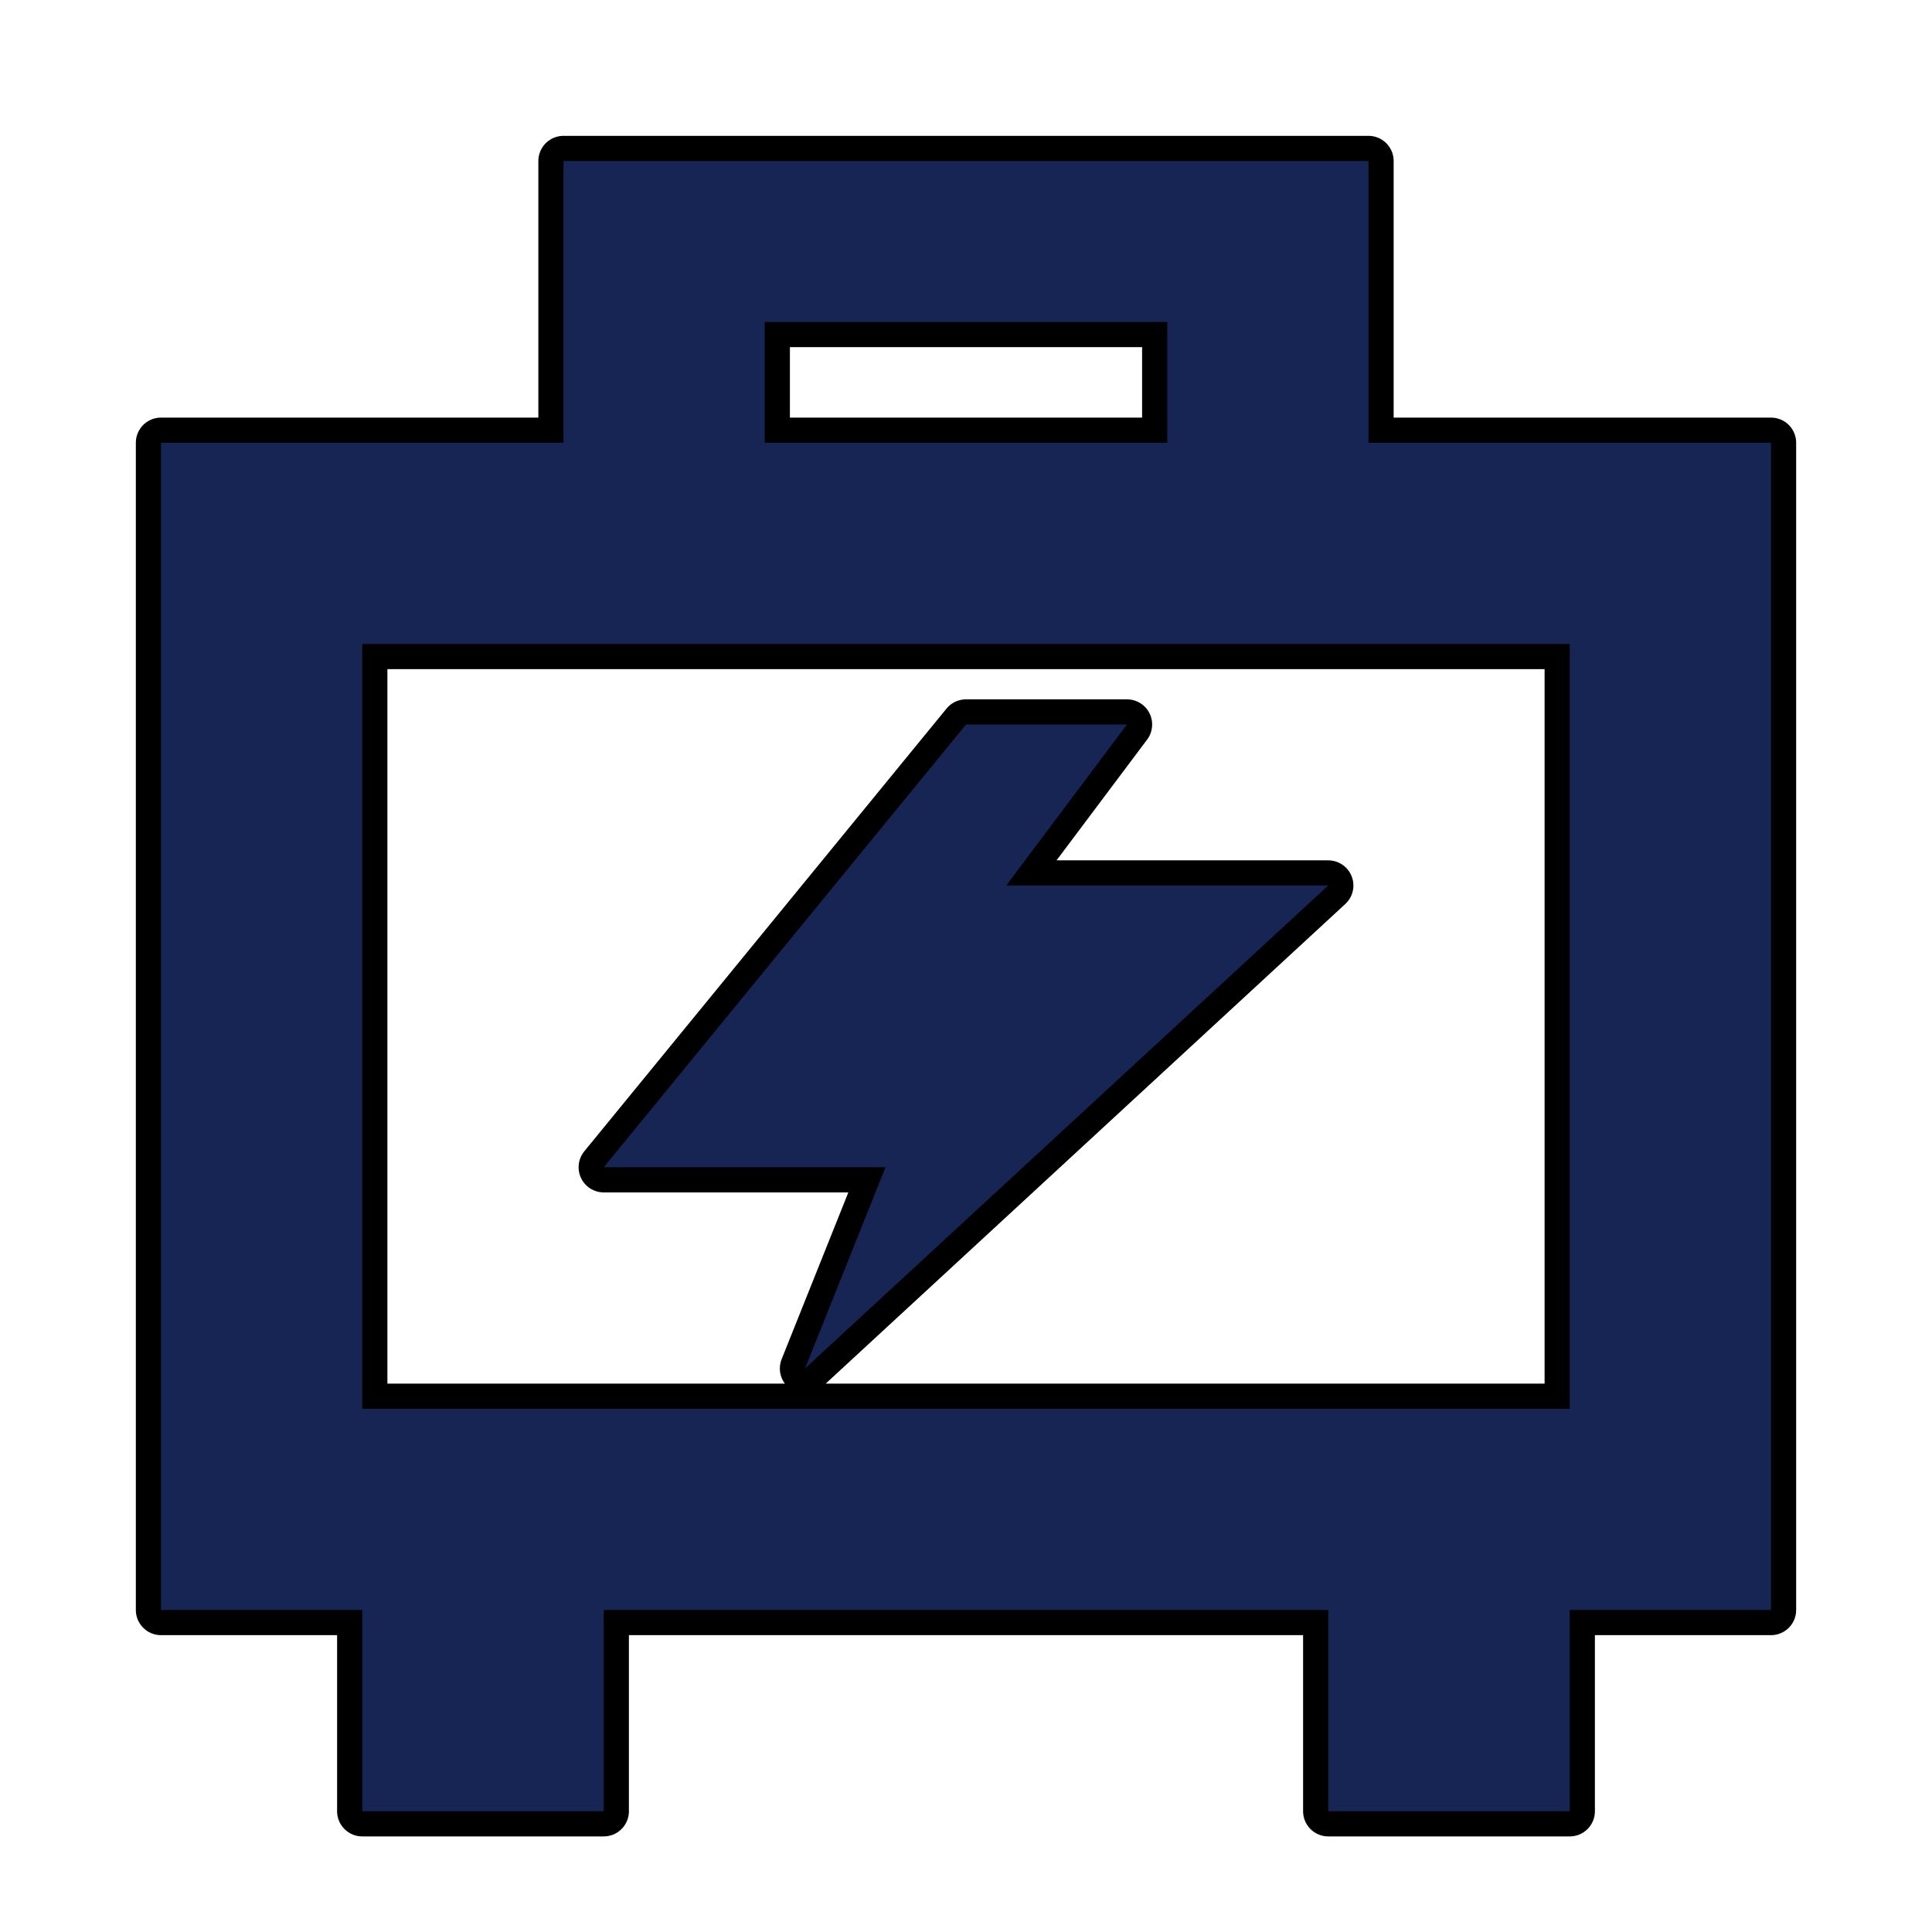
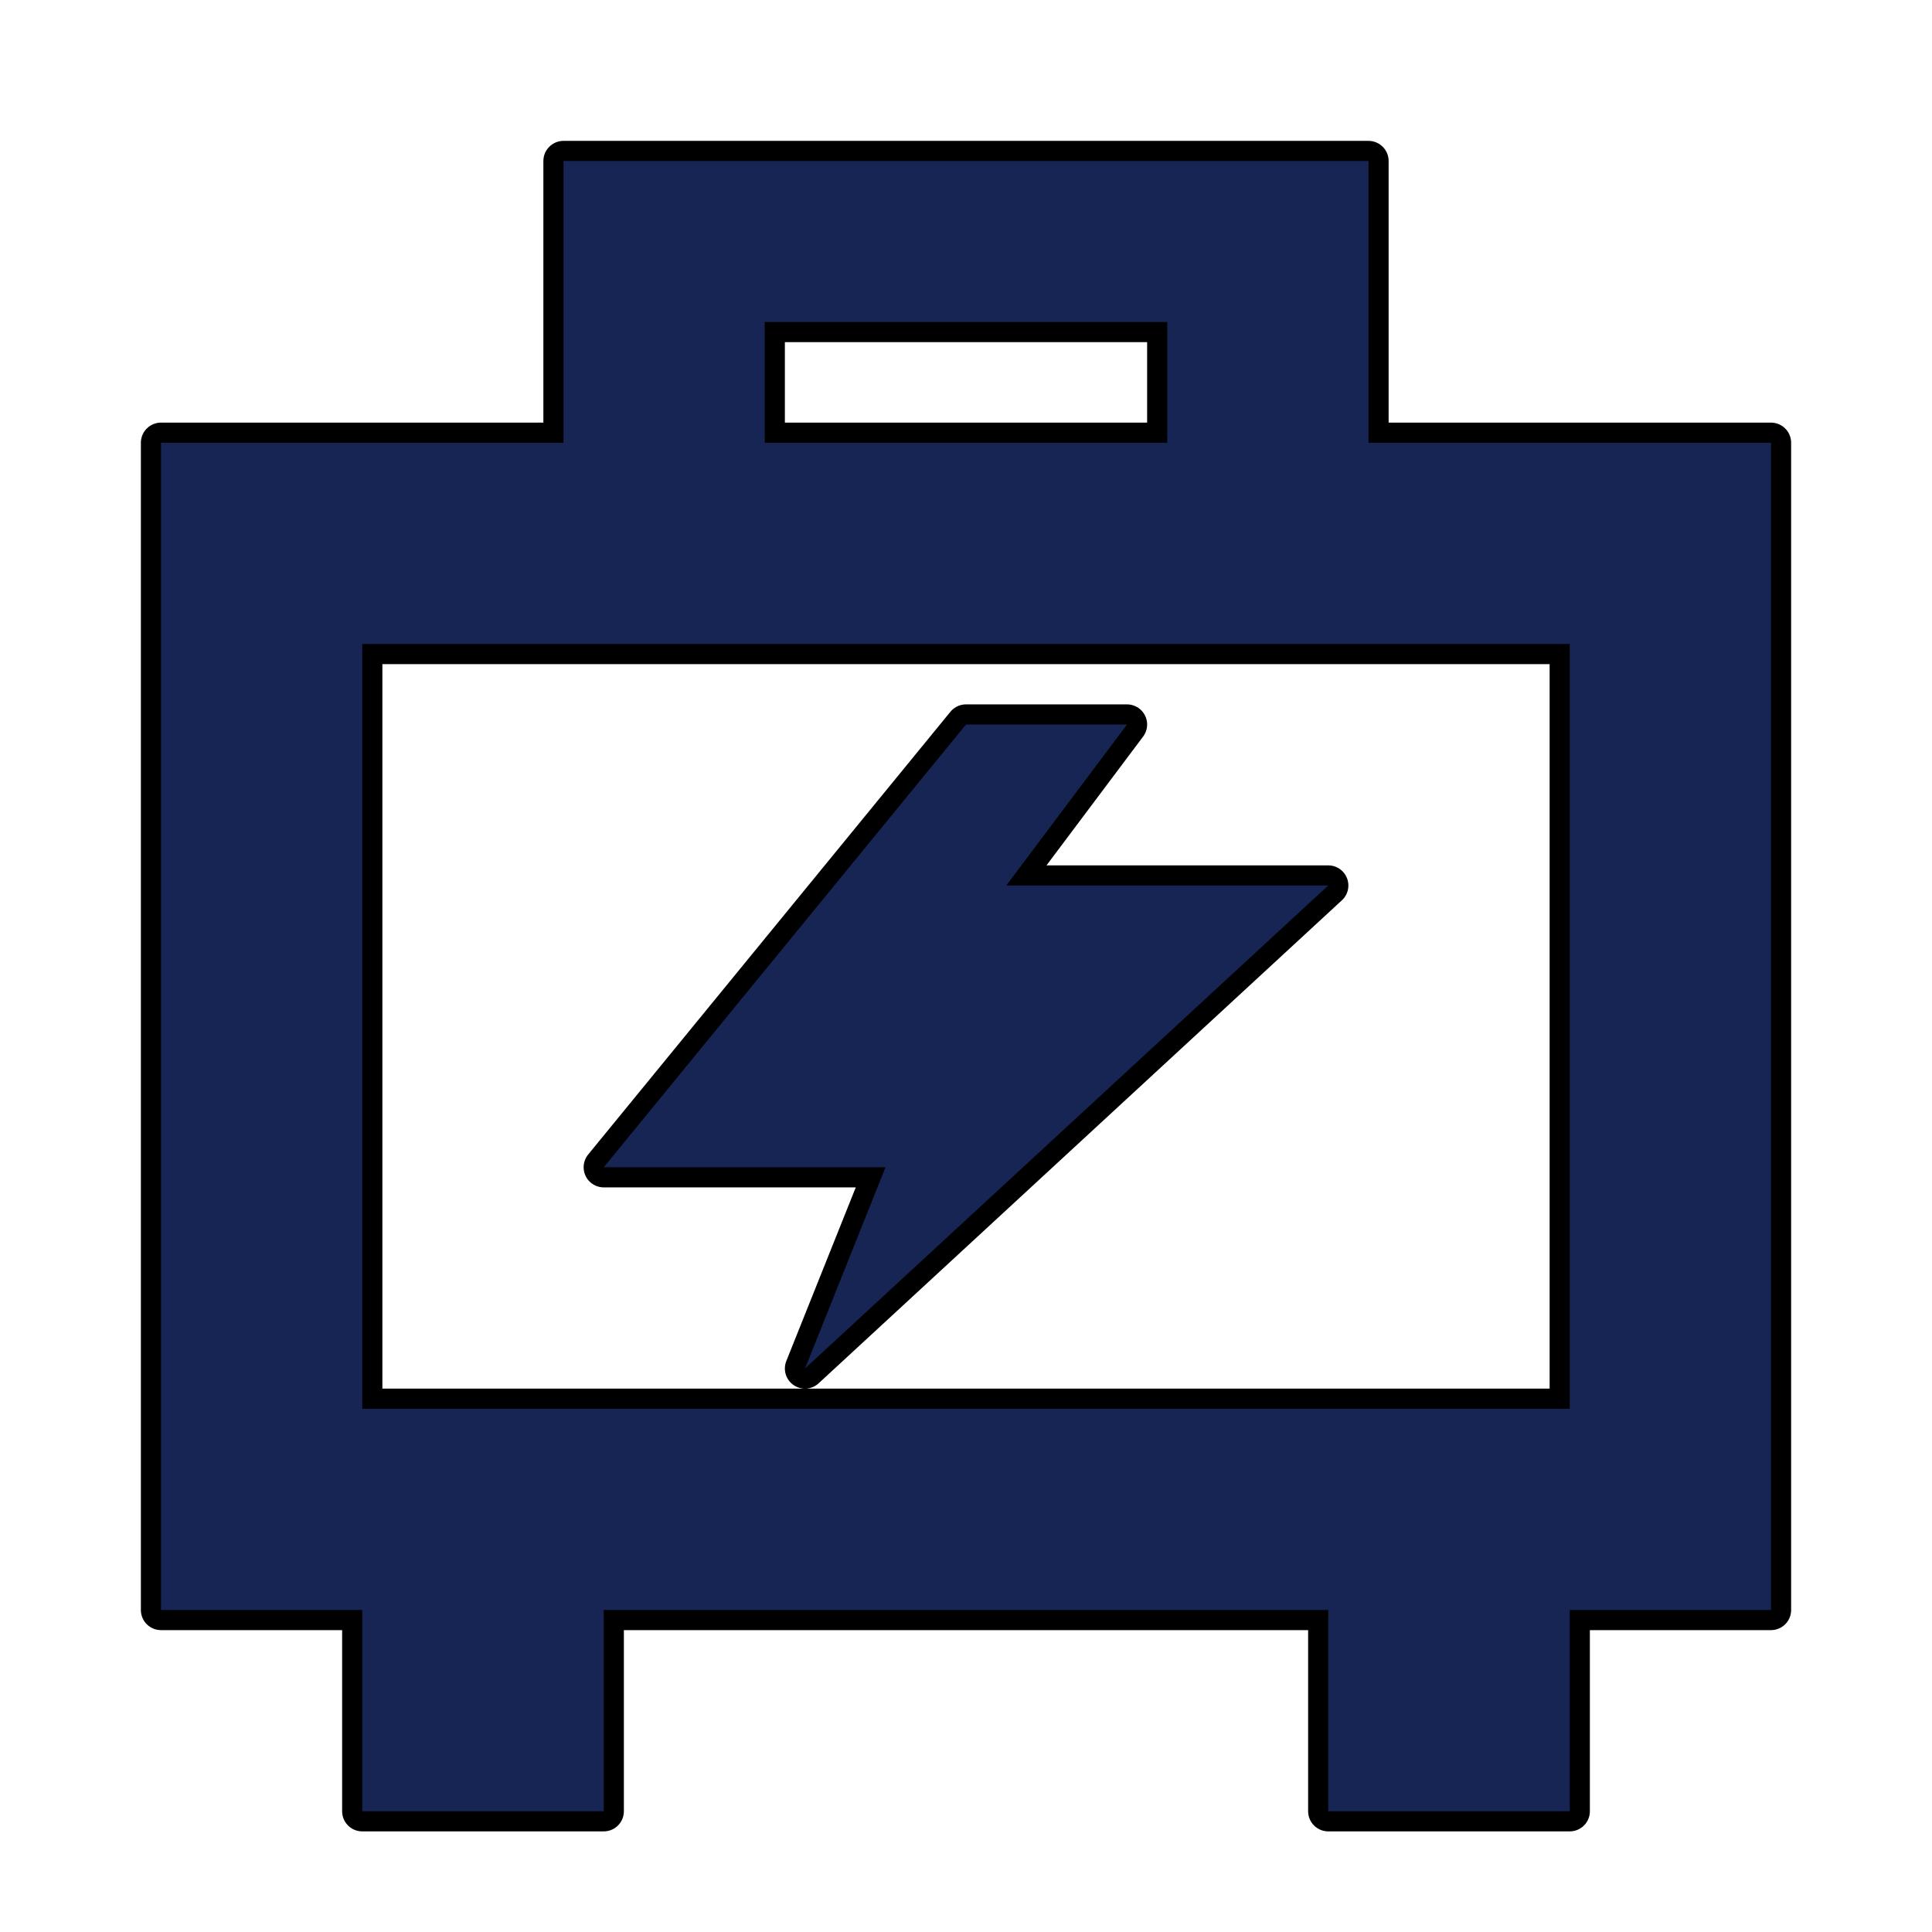
- <svg xmlns="http://www.w3.org/2000/svg" viewBox="0 0 48 48" stroke="#000" stroke-width="1.25" stroke-linejoin="round" paint-order="stroke fill">
+ <svg xmlns="http://www.w3.org/2000/svg" viewBox="0 0 48 48" stroke="#000" stroke-width="1" stroke-linejoin="round" paint-order="stroke fill">
  <path fill="#172554" fill-rule="evenodd" d="M14 4h20v7h10v29h-5v5h-6v-5H15v5H9v-5H4V11h10Zm5 4v3h10V8ZM9 16v19h30V16Zm15 2-9 11h7l-2 5 13-12h-8l3-4Z" />
</svg>
